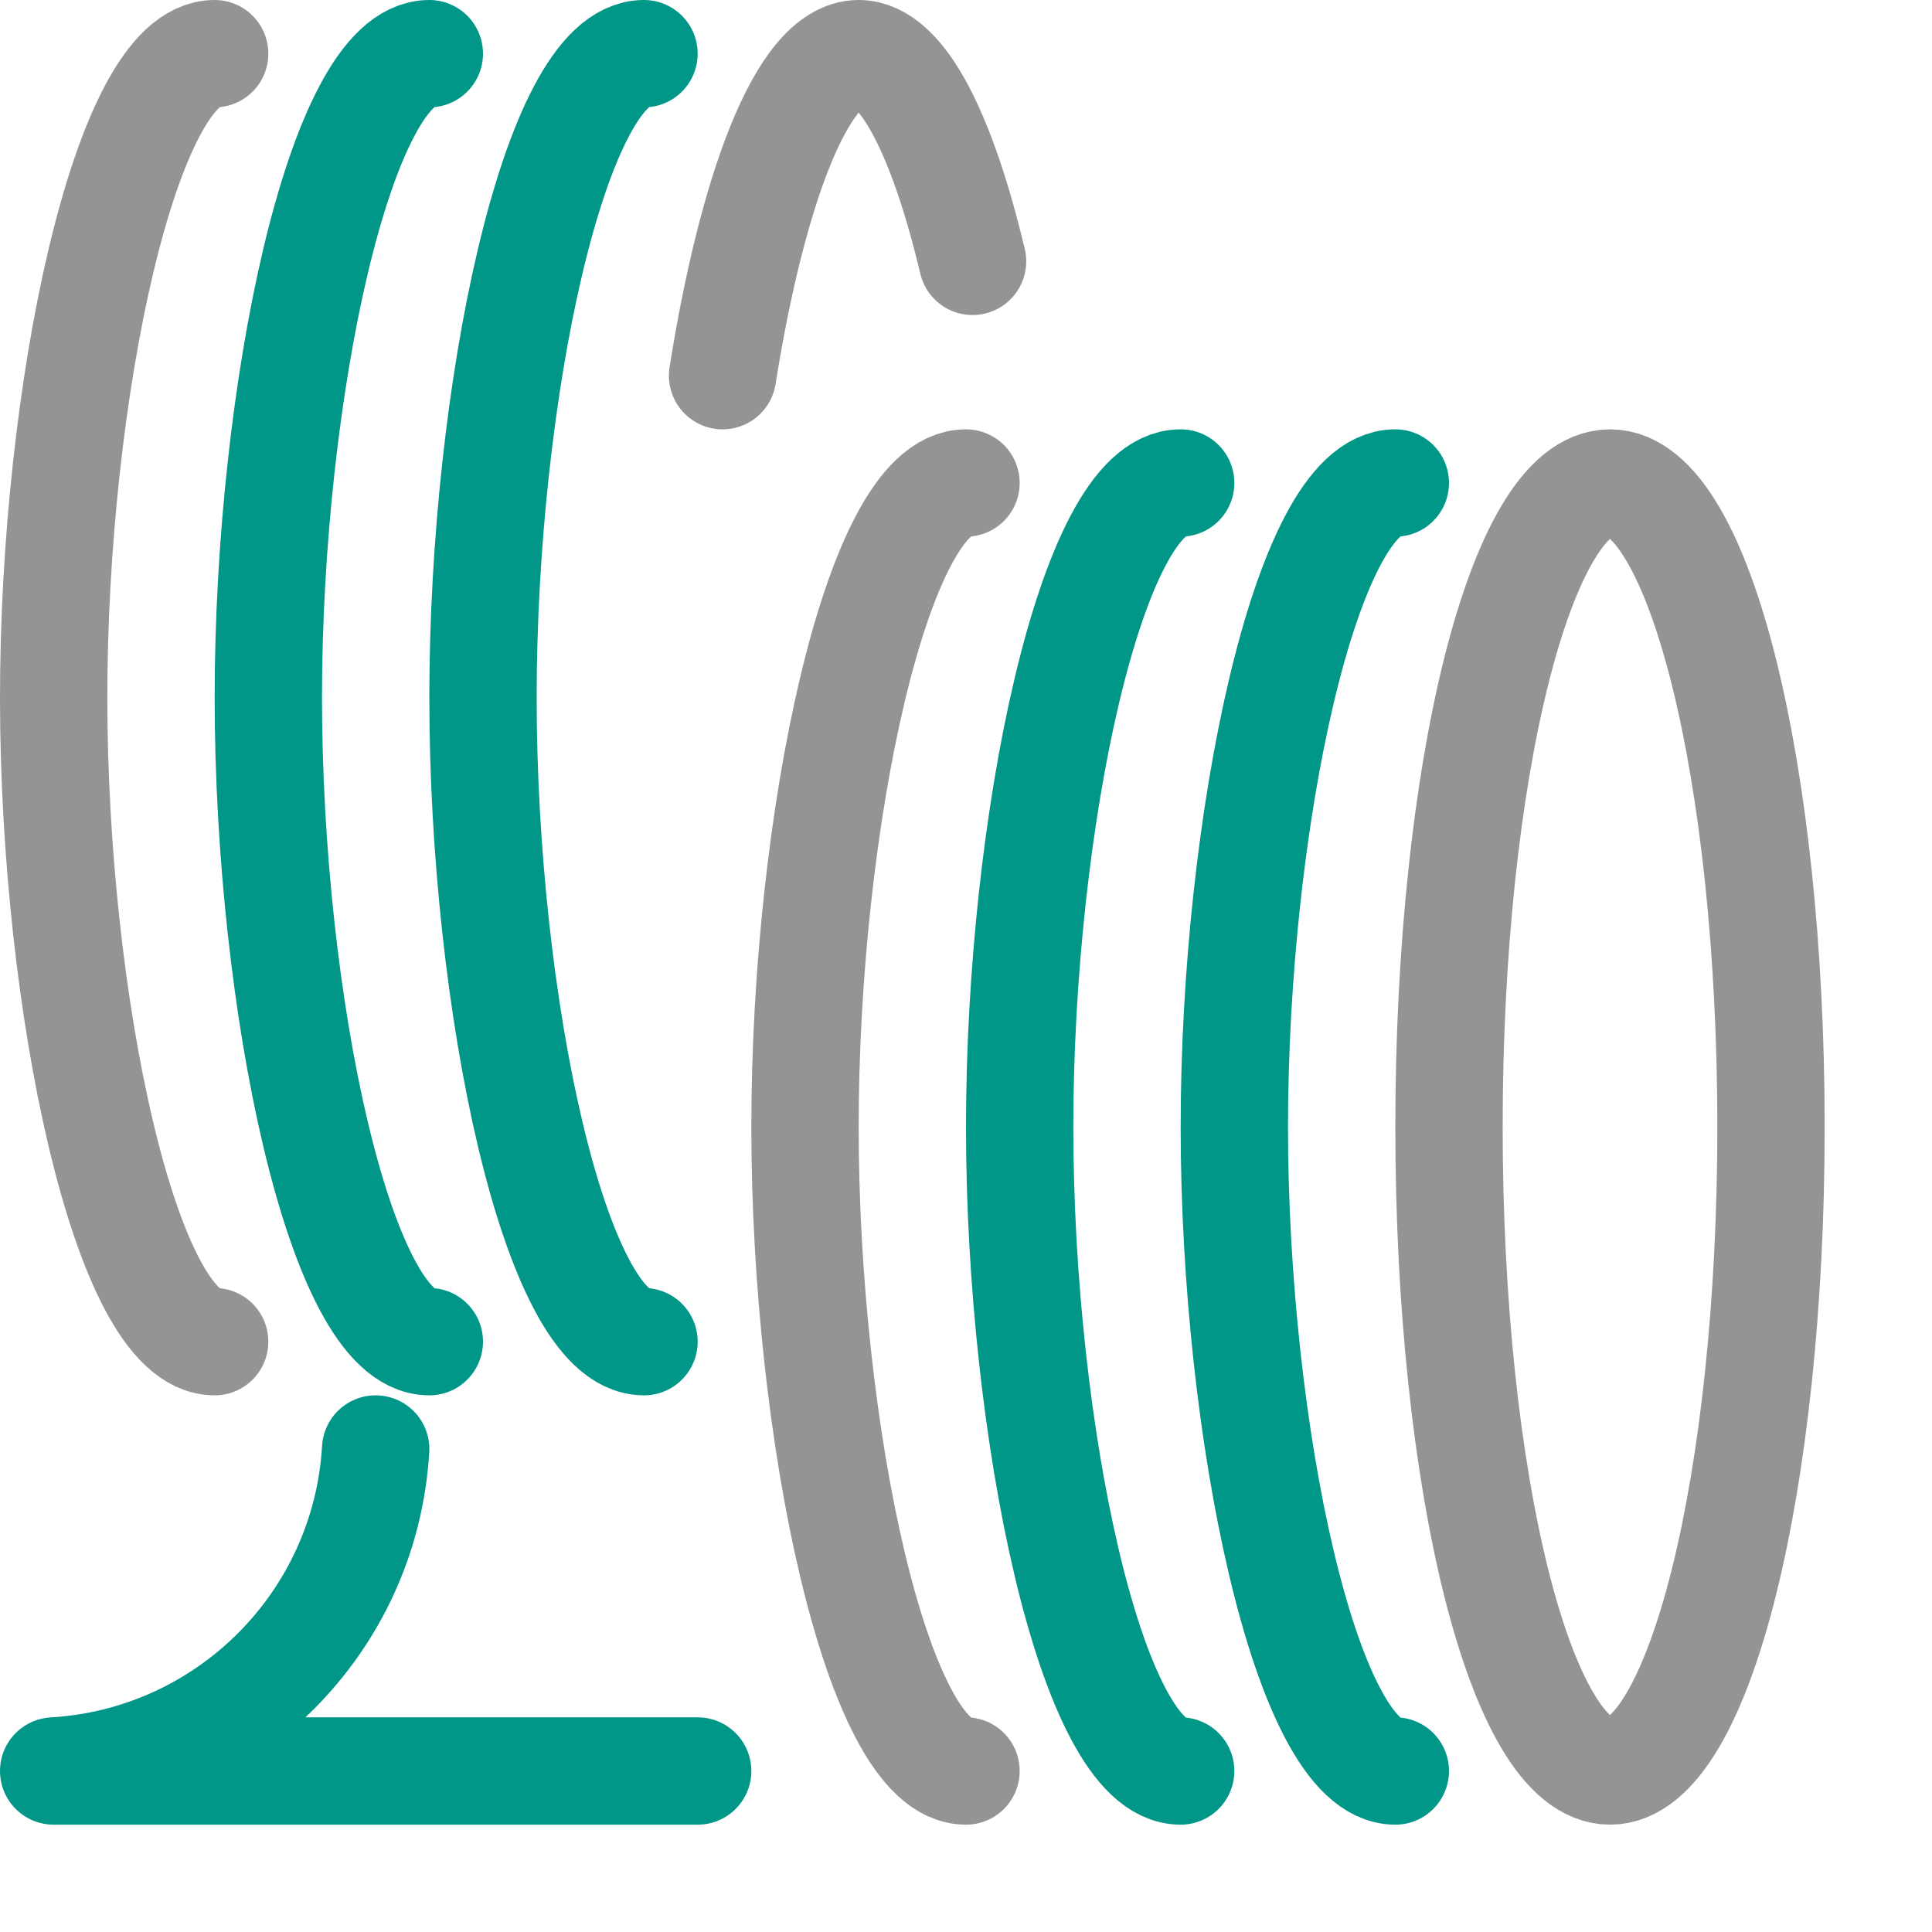
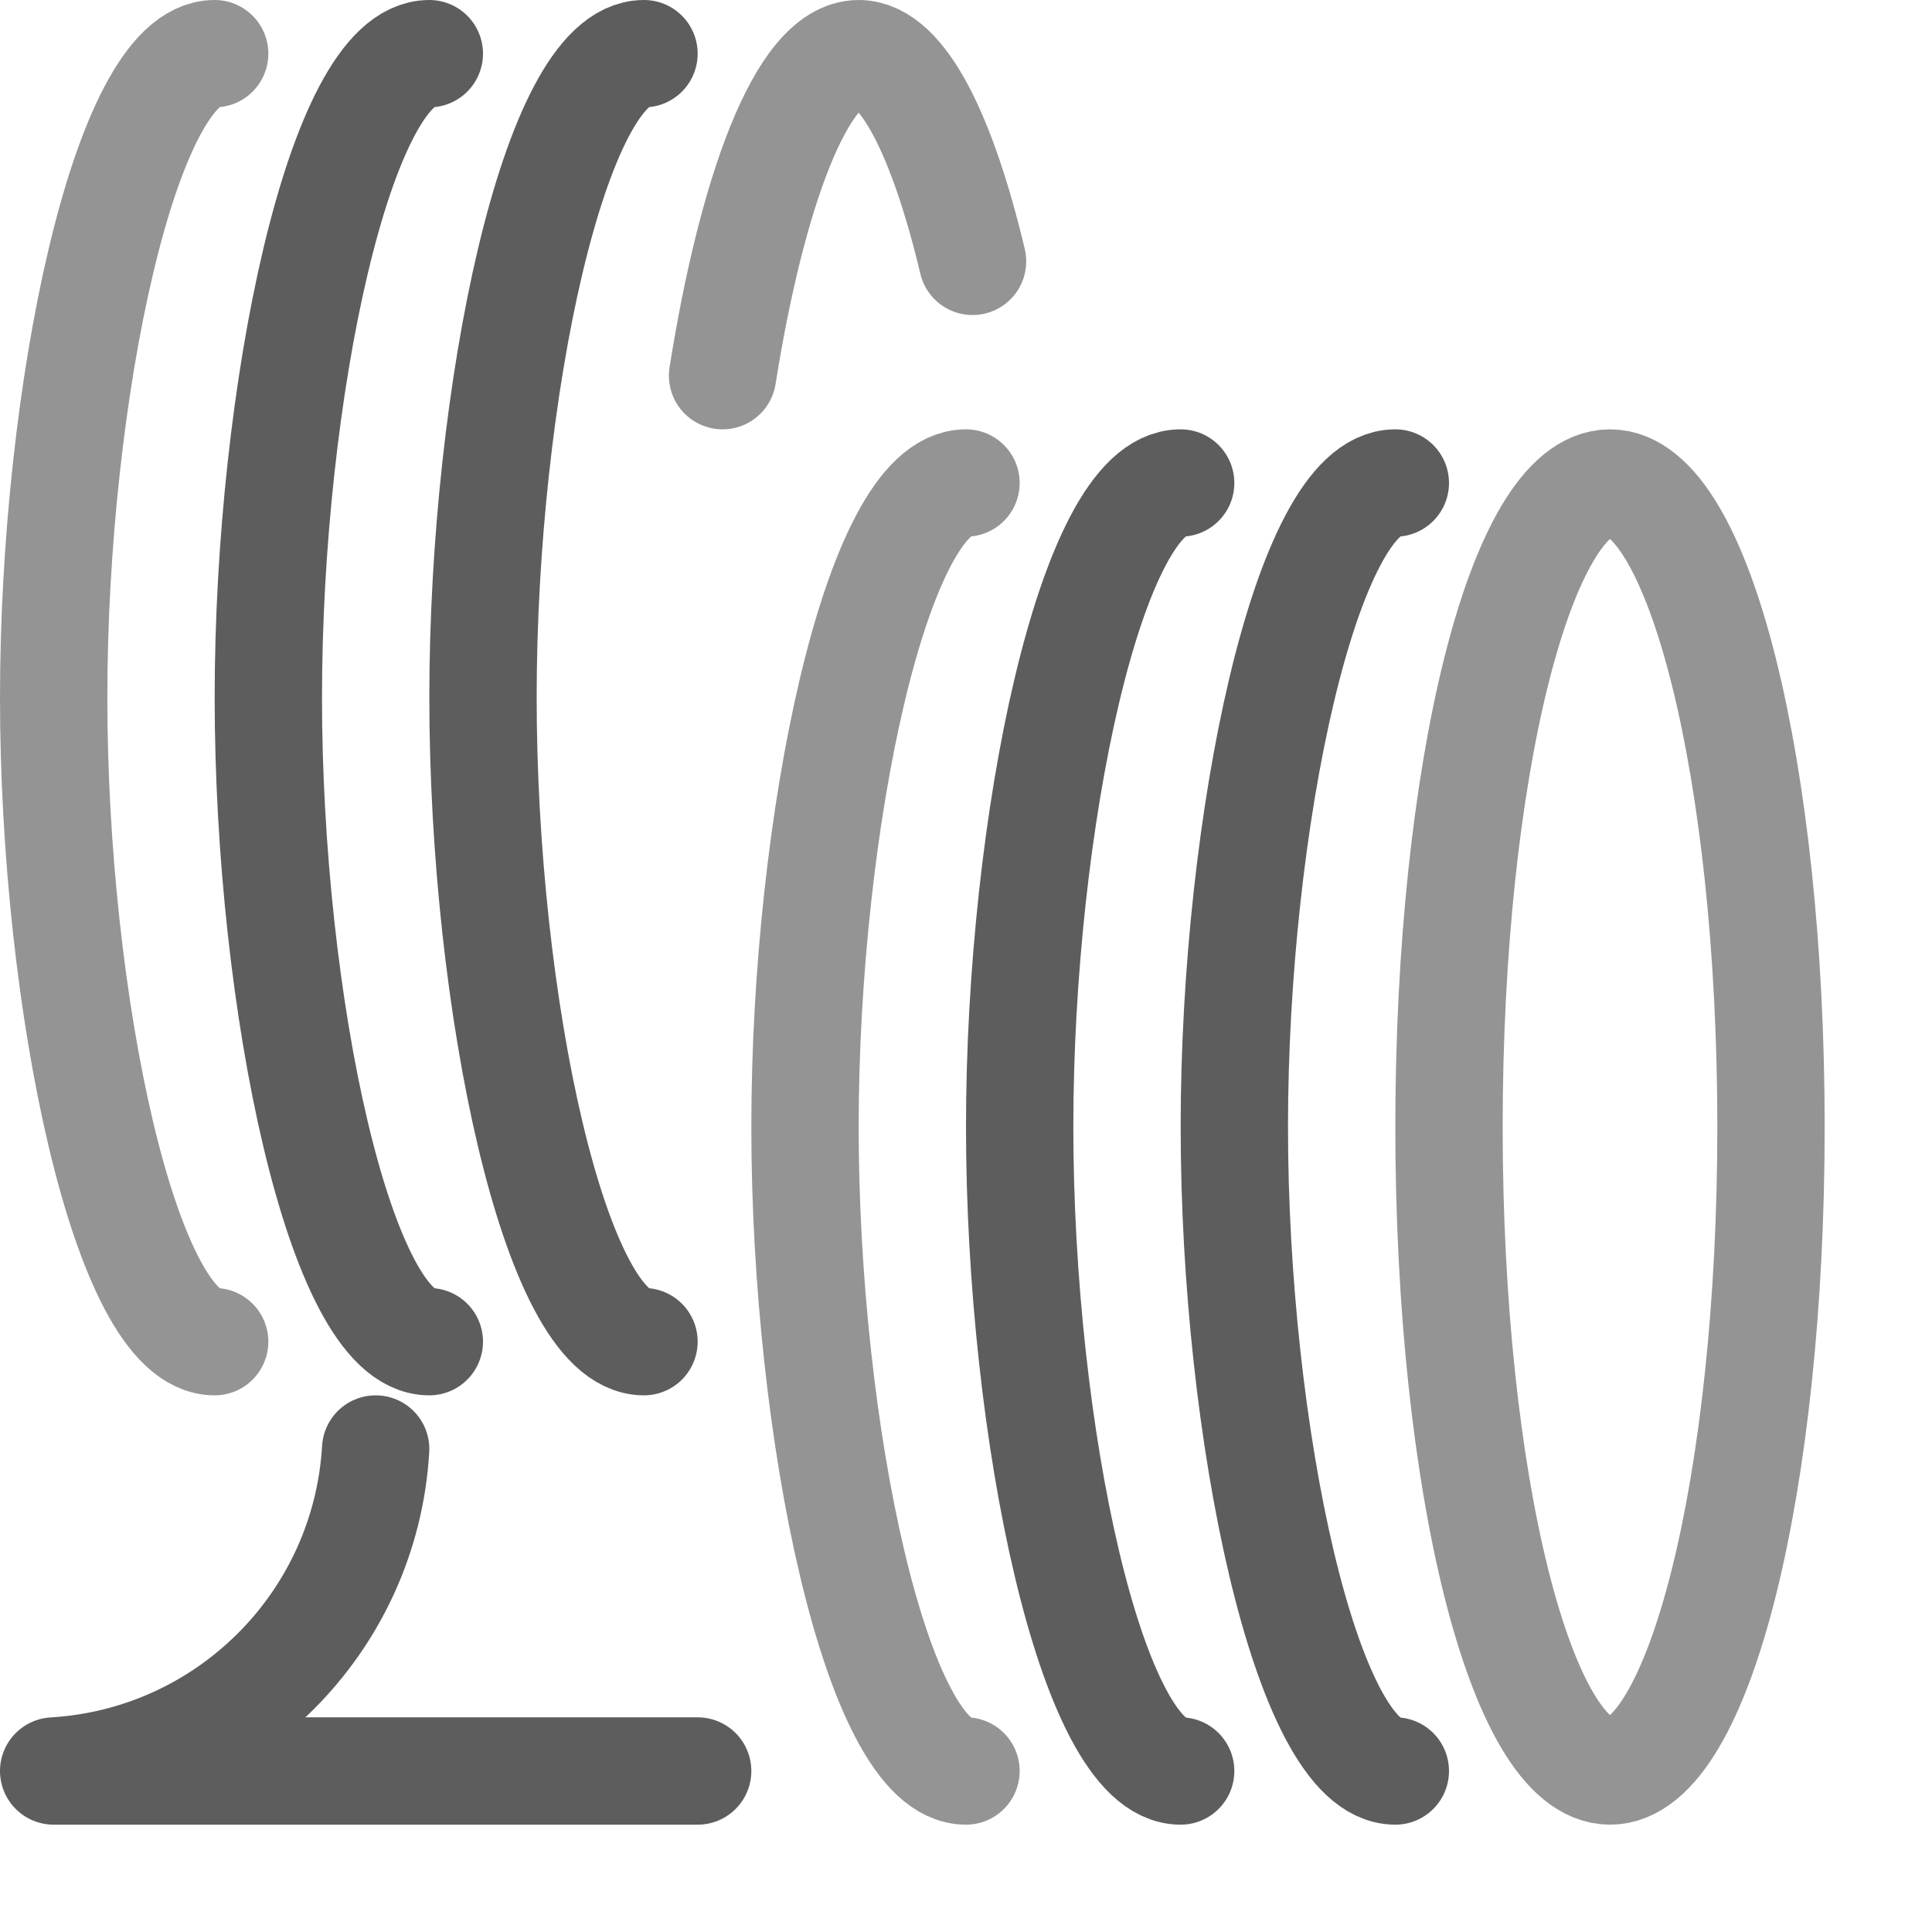
<svg xmlns="http://www.w3.org/2000/svg" width="18" height="18" viewBox="0 0 18 18">
  <ellipse cx="15" cy="10.5" rx="1.5" ry="6" style="fill:none;stroke:#949494;stroke-linecap:round;stroke-linejoin:round" />
-   <path d="M13,16.5c-.828,0-1.5-3.16-1.5-6s.672-6,1.5-6" style="fill:none;stroke:#009688;stroke-linecap:round;stroke-linejoin:round" />
-   <path d="M11,16.5c-.828,0-1.5-3.16-1.5-6s.672-6,1.5-6" style="fill:none;stroke:#009688;stroke-linecap:round;stroke-linejoin:round" />
+   <path d="M13,16.5c-.828,0-1.5-3.16-1.5-6s.672-6,1.5-6" style="fill:none;stroke:#5D5D5D;stroke-linecap:round;stroke-linejoin:round" />
+   <path d="M11,16.5c-.828,0-1.5-3.16-1.5-6s.672-6,1.5-6" style="fill:none;stroke:#5D5D5D;stroke-linecap:round;stroke-linejoin:round" />
  <path d="M9,16.5c-.828,0-1.5-3.16-1.5-6s.672-6,1.5-6" style="fill:none;stroke:#949494;stroke-linecap:round;stroke-linejoin:round" />
  <path d="M6.732,3.5C7,1.809,7.467.5,8,.5c.414,0,.789.79,1.061,1.935" style="fill:none;stroke:#949494;stroke-linecap:round;stroke-linejoin:round" />
-   <path d="M6,12.5c-.828,0-1.5-3.16-1.5-6S5.172.5,6,.5" style="fill:none;stroke:#009688;stroke-linecap:round;stroke-linejoin:round" />
-   <path d="M4,12.5c-.828,0-1.5-3.16-1.5-6S3.172.5,4,.5" style="fill:none;stroke:#009688;stroke-linecap:round;stroke-linejoin:round" />
+   <path d="M6,12.5c-.828,0-1.5-3.16-1.5-6S5.172.5,6,.5" style="fill:none;stroke:#5D5D5D;stroke-linecap:round;stroke-linejoin:round" />
+   <path d="M4,12.5c-.828,0-1.5-3.16-1.5-6S3.172.5,4,.5" style="fill:none;stroke:#5D5D5D;stroke-linecap:round;stroke-linejoin:round" />
  <path d="M2,12.5c-.828,0-1.5-3.16-1.5-6S1.172.5,2,.5" style="fill:none;stroke:#949494;stroke-linecap:round;stroke-linejoin:round" />
-   <path d="M3.5,13.5a3.193,3.193,0,0,1-3,3h6" style="fill:none;stroke:#009688;stroke-linecap:round;stroke-linejoin:round" />
+   <path d="M3.5,13.5a3.193,3.193,0,0,1-3,3h6" style="fill:none;stroke:#5D5D5D;stroke-linecap:round;stroke-linejoin:round" />
</svg>
